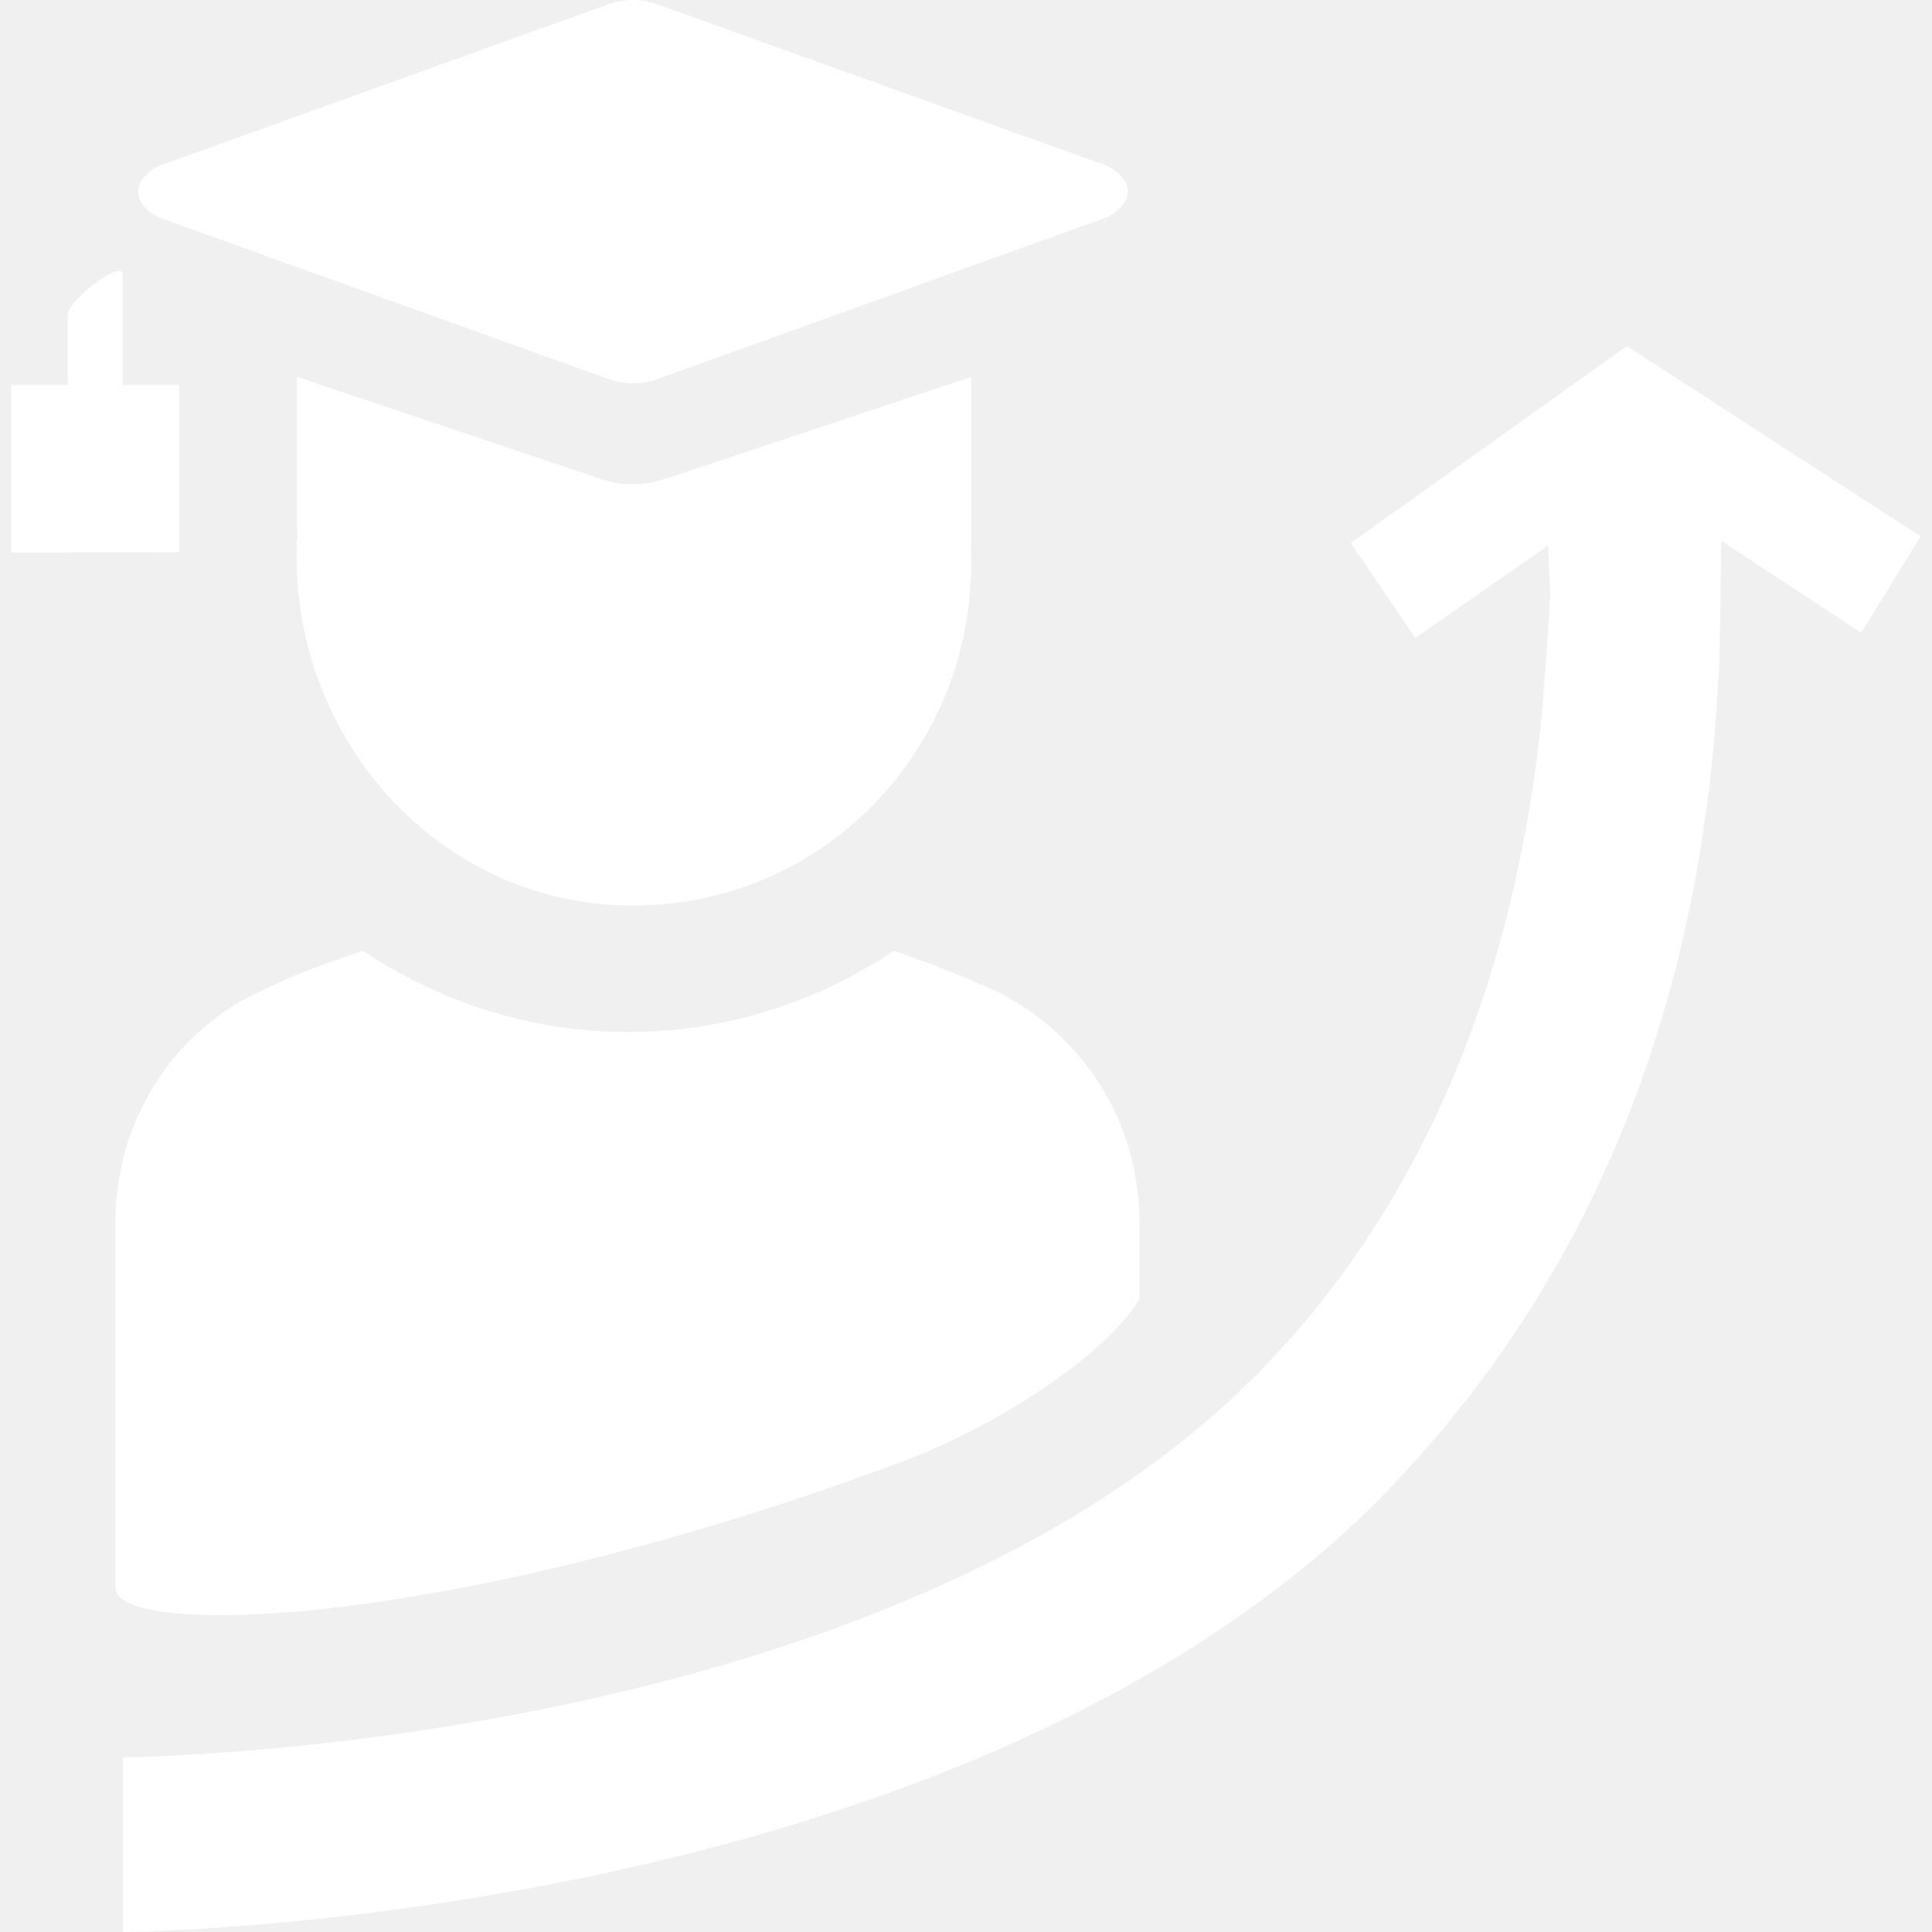
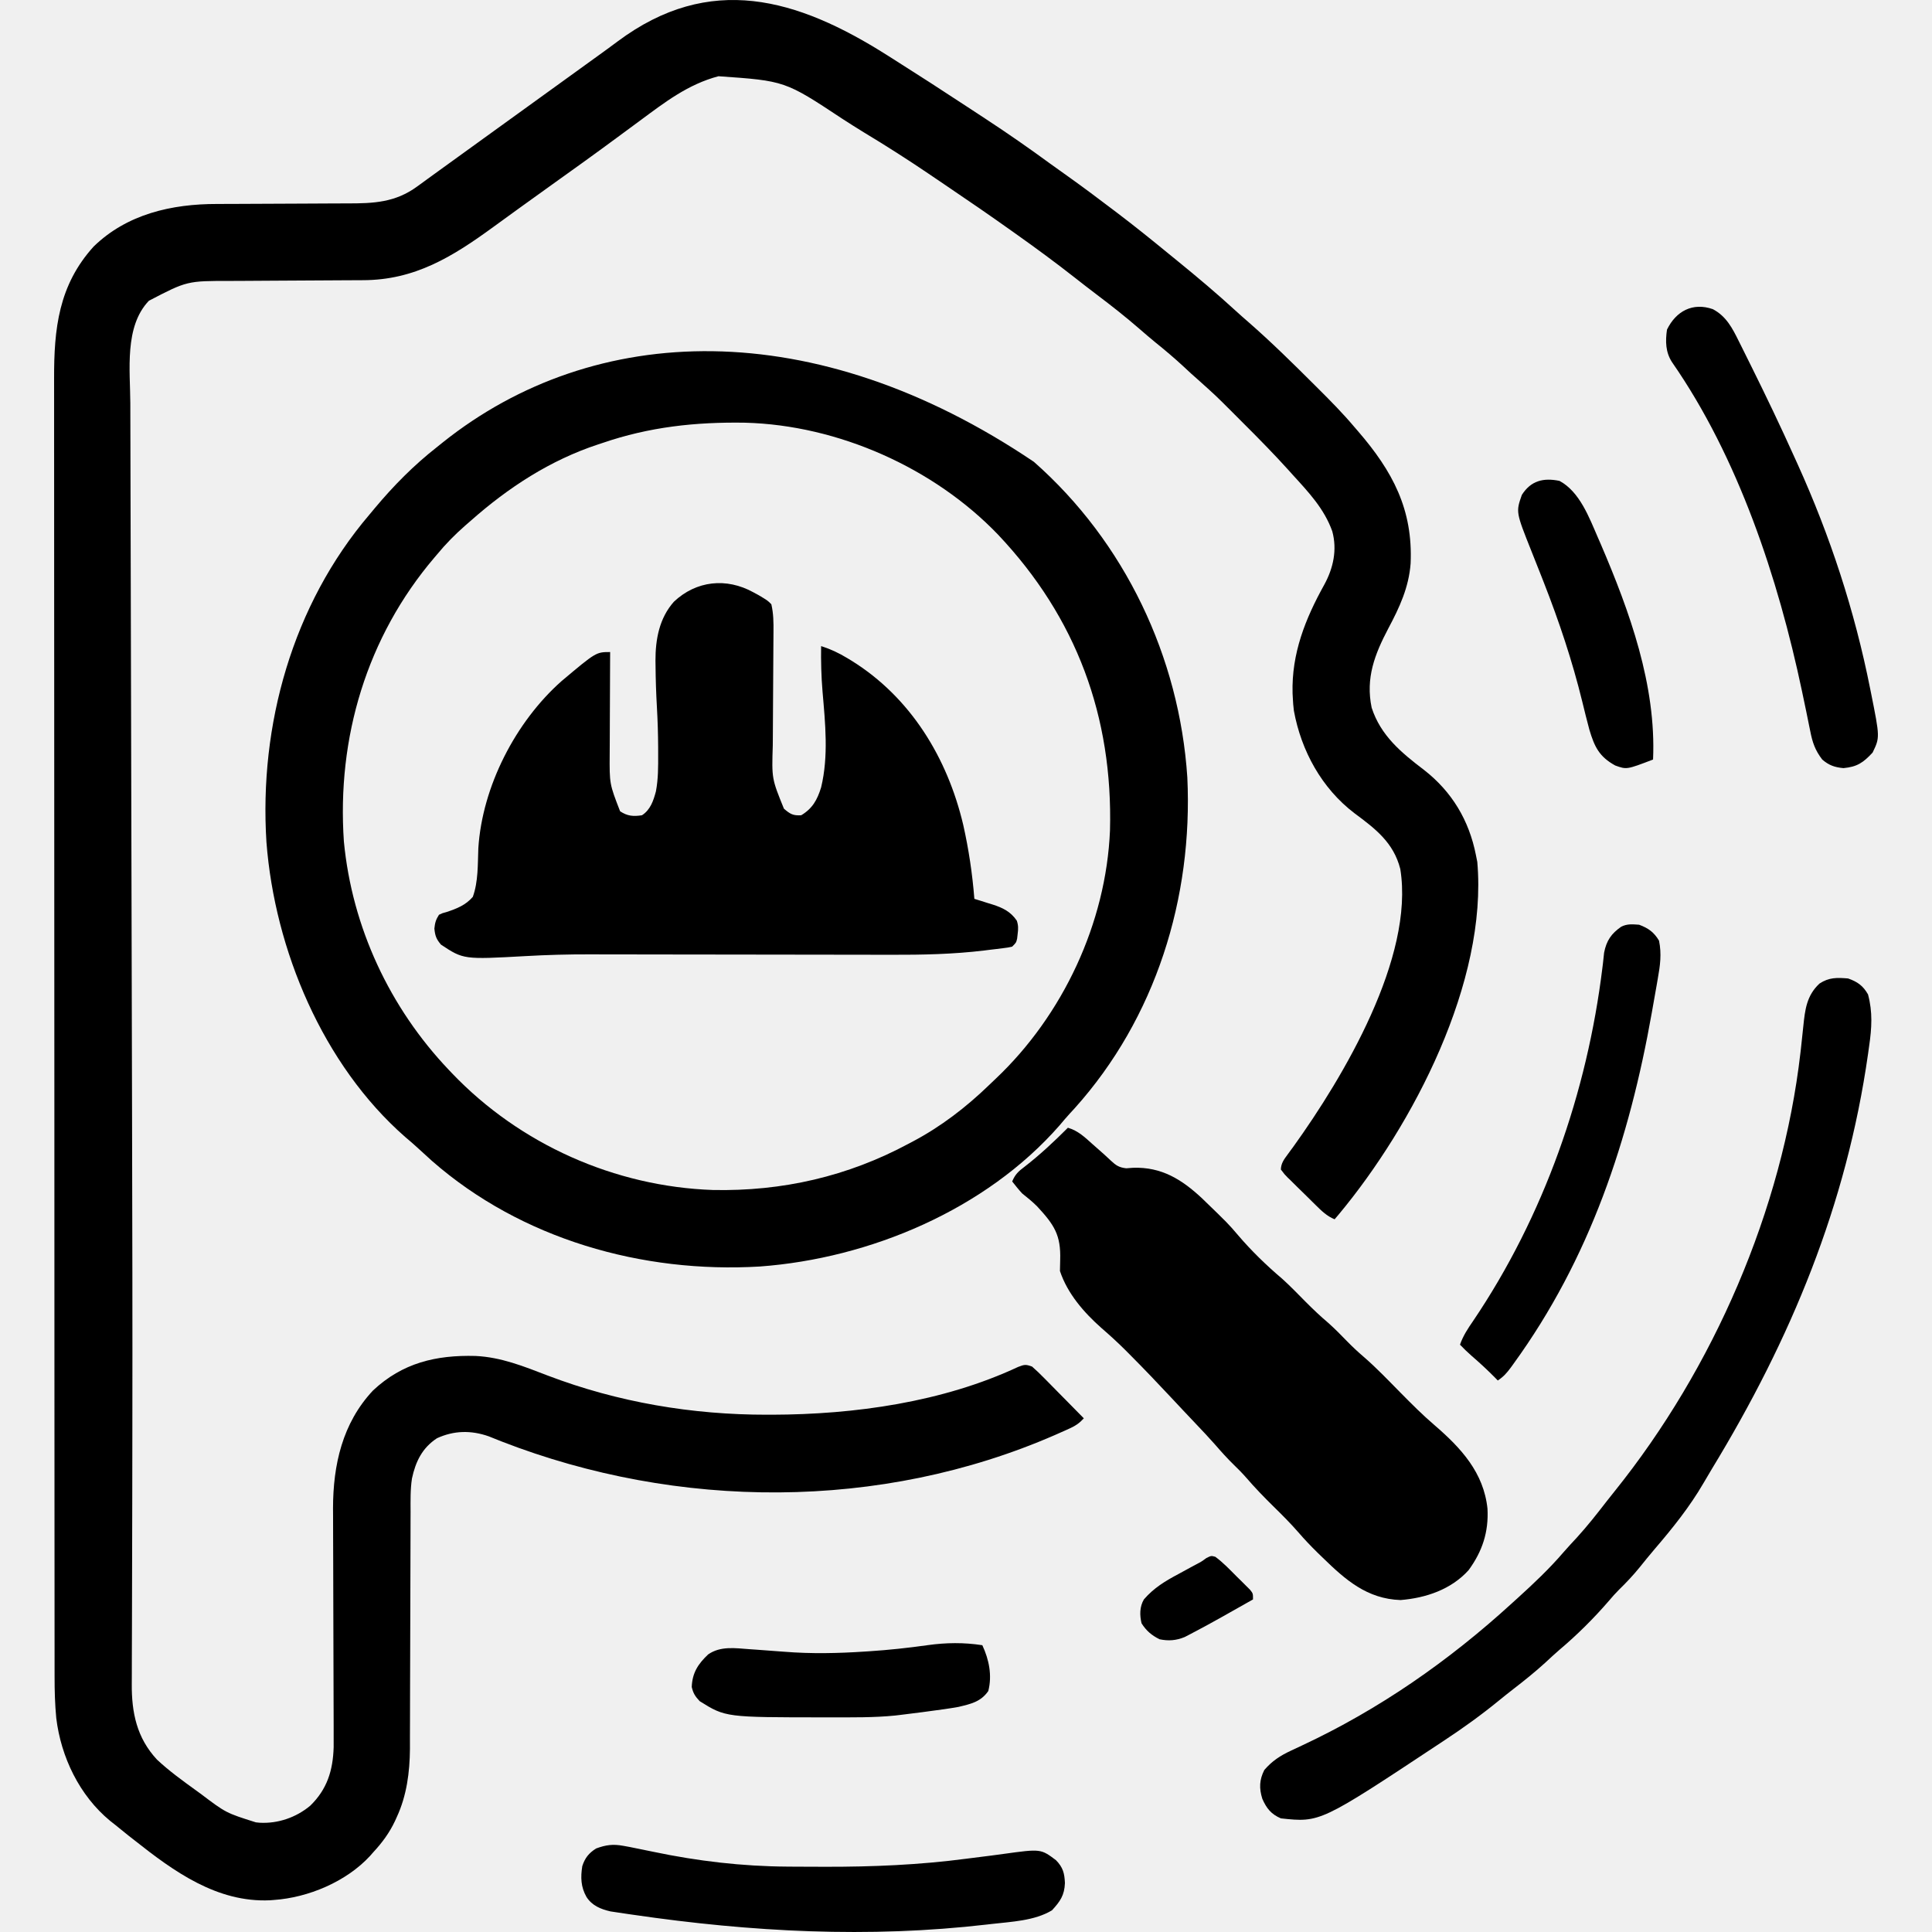
- <svg xmlns="http://www.w3.org/2000/svg" xml:space="preserve" fill="currentColor" viewBox="0 0 179.85 179.85">
-   <path d="M170.005 1.635h-6.402V-10.9c0-1.721-6.226 2.898-6.226 4.619v7.915H151v18.998l19.005-.012zm92.481 68.652c-3.592-1.572-7.41-3.144-11.453-4.49-8.755 5.837-19.083 9.205-30.086 9.205s-21.332-3.368-30.09-9.206c-4.042 1.347-7.858 2.695-11.45 4.491-10.332 4.715-16.618 15.044-16.618 26.27v41.46c0 5.614 37.094 5.057 89.145-14.29 9.79-3.637 22.521-11.41 26.944-18.412v-8.757c0-11.227-6.287-21.33-16.392-26.27M259.816.725l-34.51 11.498a11.27 11.27 0 0 1-7.712 0v-.007L183.366.726v16.96c0 .307.072.595.091.898-.088.37-.124 1.021-.124 2.533 0 21.443 16.684 39.548 38.125 39.548 21.443 0 38.347-17.414 38.347-38.857 0-.668-.012-1.163-.035-1.576.007-.152.046-.295.046-.45z" style="fill:#fff;fill-opacity:1;fill-rule:nonzero;stroke:none;stroke-width:1.333" transform="translate(-122.927 34.487)scale(.82113)" />
-   <path d="m168.277-17.152 15.802 5.681h.004c.085.026.17.052.252.091L218.732.987c1.764.628 3.7.628 5.467 0l34.38-12.374q.127-.057.253-.097l15.803-5.681h.007a4.95 4.95 0 0 0 2.407-1.658 2.35 2.35 0 0 0 0-2.925 4.96 4.96 0 0 0-2.407-1.656l-50.454-18.124a8.16 8.16 0 0 0-5.471 0l-50.44 18.137a5 5 0 0 0-2.41 1.656 2.35 2.35 0 0 0 0 2.926 4.97 4.97 0 0 0 2.41 1.657m199.161 35.954-.358-.23L334.152-2.77l-.24.172-31.078 22.159 7.33 10.761 15.047-10.467.237 5.706a582 582 0 0 1-.94 13.308c-2.933 29.93-13.505 56.134-32.661 75.29-42.567 42.57-128.197 43.058-128.197 43.058v19.81s93.672-.554 142.089-48.732c23.859-24.086 36.867-55.466 38.767-93.312.026-.358.054-.773.08-1.15l.01.001c.151-6.303.211-10.961.231-14.537l15.885 10.446z" style="fill:#fff;fill-opacity:1;fill-rule:nonzero;stroke:none;stroke-width:1.333" transform="translate(-122.927 34.487)scale(.82113)" />
+ <svg xmlns="http://www.w3.org/2000/svg" fill="currentColor" viewBox="0 0 1356.851 1356.851">
+   <path d="m820.39 124.915 3.379 2.134a3433 3433 0 0 1 54.586 35.232q5.853 3.852 11.717 7.687a1060 1060 0 0 1 45.059 31.275c4.182 3.048 8.406 6.035 12.632 9.025 10.804 7.695 21.404 15.66 31.974 23.674l2.396 1.812c12.084 9.151 23.863 18.65 35.589 28.25a2738 2738 0 0 0 6.75 5.5c14.073 11.45 27.914 23.105 41.278 35.376a393 393 0 0 0 8.687 7.688c16.112 14.095 31.33 29.09 46.477 44.205l2.499 2.488c8.795 8.764 17.458 17.531 25.456 27.04l2.39 2.764c24.372 28.21 38.726 55.028 37.01 93-1.258 16.785-7.82 30.91-15.641 45.562-9.567 18.179-16.067 34.822-11.714 55.708 6.352 19.614 20.844 31.59 36.735 43.67 19.648 15.298 31.7 35.461 36.485 59.82l.962 4.806c7.38 84.135-45.056 184.788-97.234 247.501l-2.97 3.489c-5.396-2.218-9.136-5.867-13.22-9.905l-2.148-2.11a1236 1236 0 0 1-4.459-4.42 815 815 0 0 0-6.881-6.726q-2.17-2.15-4.333-4.303l-2.1-2.017c-1.897-1.922-1.897-1.922-4.6-5.464.112-4.312 2.14-7.047 4.663-10.451l2.04-2.798 2.208-3c34.833-48.471 85.013-132.66 74.956-194.817-4.714-18.574-17.478-28.243-32.149-39.138-23.002-17.493-37.435-43.832-42.576-72.024a103 103 0 0 1-.755-9.048l-.17-3.182c-.77-27.97 8.96-52.353 22.295-76.34 6.346-11.627 9.125-24.453 5.592-37.439-5.636-15.812-16.608-27.416-27.717-39.59l-3.277-3.645c-9.874-10.908-20.14-21.386-30.56-31.773a3992 3992 0 0 1-8.334-8.343c-11.717-11.733-11.717-11.733-24.054-22.807-3.57-3.031-6.963-6.245-10.39-9.438-6.467-5.972-13.125-11.62-19.985-17.14a452 452 0 0 1-10.876-9.229c-9.804-8.533-19.95-16.5-30.32-24.333a1043 1043 0 0 1-15.526-12.002c-13.398-10.514-27.08-20.573-40.97-30.423l-2.387-1.7c-15.669-11.163-31.516-22.054-47.466-32.813a6104 6104 0 0 1-11.599-7.856 1004 1004 0 0 0-45.027-28.772c-5.307-3.215-10.518-6.58-15.74-9.93-40.139-26.542-40.139-26.542-86.854-29.796-21.415 5.676-37.601 18.224-55.11 31.193l-6.64 4.892a10422 10422 0 0 0-9.968 7.351c-15.636 11.542-31.42 22.88-47.245 34.162a4027 4027 0 0 0-19.665 14.136l-3.188 2.302a4138 4138 0 0 0-16.396 11.9c-28.57 20.82-55.06 37.255-91.516 37.3l-3.806.022q-4.072.022-8.144.036-6.464.028-12.926.074a11500 11500 0 0 1-36.745.21q-11.26.045-22.519.14-4.27.03-8.539.036c-30.811-.028-30.811-.028-57.603 13.928-17.36 18.097-13.142 48.815-13.048 72.015l.014 7.86q.02 10.72.056 21.442.033 11.616.056 23.234.043 20.191.099 40.382.081 29.629.147 59.26a308169 308169 0 0 0 .293 120.834c.004.969.006 1.937.008 2.937a538769 538769 0 0 1 .327 133.648l.006 2.81.059 25.23q.07 30.644.15 61.292c.19 74.12.345 148.237.216 222.356q-.025 14.465-.043 28.929l-.027 18.627-.007 4.572q-.035 26.376-.128 52.755-.056 16.08-.076 32.16-.015 10.885-.077 21.773c-.02 4.38-.023 8.76-.02 13.14a781 781 0 0 1-.03 5.96c-.172 20.393 3.536 38.076 17.672 53.313 8.542 8.024 18.065 14.863 27.546 21.726l3.069 2.224c17.873 13.514 17.873 13.514 38.865 20.14l2.627.268c12.873.714 25.56-3.662 35.468-11.881 11.967-11.592 16.043-24.81 16.536-41.237a1074 1074 0 0 0-.003-14.075l-.02-8.203q-.013-4.382-.031-8.764a7308 7308 0 0 1-.05-18.357q-.052-26.092-.147-52.183-.052-14.431-.073-28.863-.014-9.092-.062-18.183c-.02-4.694-.022-9.387-.028-14.081l-.036-4.986c.035-30.497 6.584-59.848 28.065-82.735 20.723-19.45 44.308-24.995 71.975-24.271 18.052.843 33.993 7.338 50.686 13.75 49.272 18.772 101.522 27.596 154.15 27.518h3.458c57.938-.144 119.88-8.802 172.832-33.57 4.496-1.748 5.454-1.825 9.79-.235a150 150 0 0 1 8.496 8.086l2.421 2.439a1850 1850 0 0 1 7.604 7.734l5.176 5.233q6.339 6.41 12.646 12.85c-2.965 3.247-5.643 5.144-9.638 6.961l-3.297 1.505-3.576 1.58-3.771 1.672c-122.337 53.36-264.895 52.622-388.648 4.522a1142 1142 0 0 1-9.1-3.632c-12.402-4.31-24.36-4.088-36.251 1.37-10.37 6.78-15.027 16.418-17.578 28.277-1.192 7.77-.988 15.6-.972 23.444l-.023 5.854q-.024 6.269-.025 12.54c-.003 6.63-.028 13.26-.056 19.89-.07 16.47-.112 32.942-.142 49.412-.024 12.8-.056 25.602-.116 38.401q-.045 9.855-.04 19.709a2139 2139 0 0 1-.046 12.345c-.01 2.772-.003 5.544.008 8.317-.13 16.333-2.28 32.87-9.23 47.828l-1.268 2.808c-3.924 8.31-8.978 15.189-15.242 21.915l-2.343 2.675c-16.618 18.007-43.359 29.232-67.546 30.872l-2.681.218c-37.202 1.676-67.502-20.232-95.165-42.152l-4.165-3.254a584 584 0 0 1-9.812-7.928l-3.145-2.474c-21.47-17.706-34.478-44.743-37.795-72.146-.924-9.656-1.194-19.204-1.177-28.899l-.01-4.956q-.008-6.773-.004-13.546-.001-7.384-.011-14.767-.016-14.626-.014-29.251-.006-17.528-.021-35.053c-.023-28.23-.031-56.462-.038-84.693l-.014-40.074a478572 478572 0 0 1-.042-176.098c-.004-46.404-.028-92.806-.059-139.21a220891 220891 0 0 1-.056-163.399v-4.02q-.007-32.009-.037-64.021-.031-32.172-.014-64.345.01-19.107-.021-38.215-.02-12.773 0-25.546.015-7.271-.007-14.541c-.105-35.127 3.148-65.673 27.788-92.854 23.443-22.815 54.803-29.911 86.66-29.89l3.774-.014q4.014-.016 8.032-.024 6.375-.017 12.752-.057a8578 8578 0 0 1 36.229-.162c7.41-.014 14.822-.056 22.234-.114q4.213-.026 8.424-.02c18.427.013 33.686-.593 49.123-11.903l2.234-1.613q2.432-1.757 4.846-3.54a915 915 0 0 1 8.48-6.145c5.358-3.848 10.7-7.716 16.039-11.588 5.274-3.824 10.556-7.635 15.838-11.448l6.29-4.543 37.74-27.256 3.147-2.273 6.276-4.532q9.586-6.923 19.168-13.852 3.192-2.308 6.392-4.608c4.76-3.425 9.505-6.864 14.192-10.39 64.899-48.436 126.154-30.402 189.148 9.446" style="stroke-width:1.398" transform="translate(-197.59 -86.308)" />
+   <path d="M923.702 410.66c63.82 56.228 102.193 137.003 107.753 221.652 4 84.573-22.191 169.043-79.236 232.47l-3.145 3.407c-2.536 2.765-4.939 5.594-7.339 8.475-51.799 59.214-133.31 93.463-210.515 99.117-82.485 4.909-167.438-19.144-230.255-74.161a586 586 0 0 1-9.832-8.96c-2.94-2.715-5.94-5.302-9.009-7.873-57.826-50.672-91.6-131.513-97.407-207.026-5.234-82.243 18.279-166.612 72.247-229.957l3.872-4.646c13.279-15.841 27.337-30.103 43.653-42.879l4.221-3.396c106.236-84.7 260.69-90.328 414.992 13.778m-303.197-13.177-2.886.947c-33.595 11.061-63.054 30.267-89.368 53.566l-3.887 3.369c-7.253 6.368-13.756 12.94-19.875 20.394l-1.756 2.059c-47.552 55.787-68.653 126.642-63.635 199.456 5.737 60.207 32.18 116.795 73.778 160.512l2.162 2.278c47.642 49.855 114.258 79.586 183.242 81.982 48.67.998 94.608-9.486 137.485-32.542l2.502-1.314c20-10.538 37.848-24.246 54.066-39.95a524 524 0 0 1 4.486-4.282c47.17-44.554 77.602-109.355 80.32-174.421 2.11-79.884-23.574-149.508-78.55-207.685-45.152-47.077-112.47-76.972-177.7-78.681-34.763-.562-67.326 2.936-100.384 14.312" style="stroke-width:1.398" transform="translate(-197.59 -86.308)" />
+   <path d="m726.737 502.318 3.598 1.943c6.451 3.848 6.451 3.848 8.982 6.443 1.496 6.482 1.566 12.853 1.49 19.466l-.02 3.27q-.02 3.497-.052 6.993-.044 5.556-.067 11.113a8199 8199 0 0 1-.192 31.588q-.077 9.68-.105 19.36a1121 1121 0 0 1-.056 7.333c-.74 23.32-.74 23.32 7.825 44.413 4.377 3.766 6.363 4.984 12.144 4.63 7.94-4.764 11.273-10.844 13.978-19.57 5.319-21.972 2.905-45.072.995-67.33-.89-10.666-1.153-21.213-.995-31.912 6.67 2.12 12.464 4.85 18.434 8.475l2.782 1.687c41.657 25.799 67.484 68.368 78.583 115.345 3.878 17.236 6.44 34.406 7.83 52.012l4.34 1.332 5.707 1.813 2.854.868c7.05 2.27 12.616 4.966 16.913 11.308 1.121 3.404 1.039 5.769.589 9.315l-.372 3.288c-.677 2.827-.677 2.827-3.472 5.623-2.999.68-2.999.68-6.726 1.14-1.393.175-2.782.35-4.216.528l-4.434.517-4.17.53c-21.804 2.643-43.637 3.083-65.568 3.013l-7.602-.014q-8.103-.014-16.204-.025-12.856-.028-25.712-.034a81709 81709 0 0 1-59.22-.078c-18.103-.028-36.209-.054-54.313-.067q-12.735-.014-25.472-.04-7.972-.015-15.943-.019-3.648 0-7.295-.014a749 749 0 0 0-44.857 1.218c-43.583 2.41-43.583 2.41-59.434-8.06-3.326-3.949-4.106-6.146-4.629-11.269.438-4.116 1.025-6.252 3.232-9.698 2.432-1.168 2.432-1.168 5.324-1.922 7.13-2.368 13.447-4.836 18.438-10.658 3.887-10.784 3.427-22.819 3.876-34.153 2.757-43.364 26.139-88.743 58.437-117.367 24.262-20.408 24.262-20.408 34.134-20.408l-.018 3.177q-.084 14.926-.126 29.853-.02 7.67-.067 15.34-.044 7.423-.054 14.847-.014 4.165-.052 8.333c-.154 21.036-.154 21.036 7.306 40.273 5.16 3.439 9.387 3.742 15.376 2.796 5.92-3.84 8.02-10.176 9.785-16.774 1.649-8.708 1.61-17.294 1.572-26.12l-.008-4.687a538 538 0 0 0-.865-28.25 584 584 0 0 1-.96-29.178l-.056-3.561c-.024-15.055 2.689-29.867 12.963-41.414 15.614-14.726 36.766-17.1 55.846-6.568m220.85 376.005c7.213 2.145 11.91 6.7 17.386 11.62q4.021 3.567 8.062 7.111a147 147 0 0 1 4.705 4.371c3.651 3.412 5.779 4.806 10.798 5.389l4.827-.36c19.918-.67 34.1 8.081 48.37 21.408 18.47 17.87 18.47 17.87 25.275 25.853 9.45 11.072 20.033 21.341 31.134 30.742 5.717 5.171 11.061 10.73 16.486 16.206 5.176 5.208 10.425 10.187 16.04 14.921 4.612 4.112 8.909 8.543 13.22 12.966a176 176 0 0 0 11.4 10.65c9.135 7.901 17.461 16.685 25.943 25.273 7.747 7.833 15.464 15.608 23.85 22.764 18.674 16.113 34.531 33.27 37.175 58.674.87 16.273-3.581 29.908-13.268 43.13-12.262 13.605-30.032 19.56-47.797 20.995-23.567-.808-38.726-14.231-54.689-29.791l-3.609-3.489c-4.698-4.618-9.183-9.32-13.482-14.31-5.432-6.249-11.252-12.047-17.155-17.845-6.779-6.659-13.312-13.393-19.512-20.598-2.678-3.066-5.52-5.92-8.444-8.755-4.766-4.627-9.123-9.505-13.474-14.516-4.216-4.793-8.605-9.419-12.997-14.052l-5.94-6.285-3.035-3.21q-4.307-4.568-8.584-9.162c-9.636-10.326-19.384-20.522-29.353-30.527l-2.888-2.908c-5.452-5.433-11.072-10.567-16.894-15.599-12.345-10.92-23.855-24.168-29.141-40.026.032-2.584.07-5.169.165-7.752.576-17.69-4.302-24.792-16.19-37.653-3.348-3.323-6.846-6.179-10.533-9.108-2.5-2.691-4.7-5.508-6.989-8.387 2.02-4.895 4.423-7.18 8.65-10.309 10.802-8.347 20.836-17.78 30.488-27.431" style="stroke-width:1.398" transform="translate(-197.59 -86.308)" />
+   <path d="M1495.52 773.489c6.597 2.32 10.5 5.095 13.979 11.182 3.365 12.423 2.625 23.744.787 36.342l-.786 5.647c-15.09 105.841-54.126 199.995-109.57 291.143a656 656 0 0 0-5.875 9.938c-9.875 16.995-21.83 31.833-34.59 46.721-3.508 4.104-6.895 8.299-10.274 12.51-4.577 5.628-9.395 10.775-14.596 15.823-2.444 2.44-4.672 4.951-6.896 7.59-10.634 12.348-22.5 24.14-34.955 34.645-3.376 2.89-6.606 5.923-9.862 8.948-7.193 6.559-14.702 12.583-22.408 18.524a481 481 0 0 0-10.166 8.093c-12.356 10.111-25.124 19.29-38.452 28.072l-3.019 2c-84.063 55.647-84.063 55.647-111.686 52.688-6.848-2.935-10.058-7.028-13.006-13.677-2.33-7.424-2.144-13.373 1.386-20.306 5.436-6.318 11.215-10.096 18.74-13.586l5.016-2.357 2.636-1.229c54.367-25.425 103.11-59.37 147.372-99.806l4.15-3.756c11.343-10.293 22.41-20.743 32.384-32.39 3.008-3.456 6.126-6.798 9.243-10.156 7.383-8.099 14.1-16.63 20.788-25.304a517 517 0 0 1 5.628-7.09c69.54-86.489 117.837-197.582 130.563-308.05l.363-3.142a925 925 0 0 0 1.63-15.31c1.212-11.755 2.329-21.719 11.384-30.126 6.647-4.374 12.261-4.244 20.093-3.581m-94.962-470.039c9.423 4.996 13.689 13.332 18.21 22.49l1.612 3.22a2657 2657 0 0 1 5.164 10.402l1.792 3.61c10.528 21.197 20.733 42.51 30.444 64.096l2.257 4.97c22.961 50.745 40.079 102.969 50.945 157.611l.647 3.195c6.233 31.153 6.233 31.153 1.1 41.796-6.603 7.14-10.902 10.02-20.44 10.92-6.095-.517-10.317-1.998-14.94-6.028-5.025-6.532-6.9-12.12-8.425-20.016l-.695-3.341a1498 1498 0 0 1-2.063-10.19 2979 2979 0 0 0-2.452-11.695l-.61-2.908c-16.71-79.106-44.742-164.016-91.245-230.912-4.582-7.049-4.716-14.713-3.538-22.86 6.328-13.015 18.108-19.337 32.237-14.36M635.291 1382.624l4.469.815q8.364 1.64 16.703 3.402c31.068 6.53 62.346 10.198 94.102 10.394l5.566.042c5.927.038 11.854.052 17.782.062l3.06.014c33.366.063 66.213-1.306 99.325-5.667 5.954-.783 11.916-1.515 17.876-2.26q4.062-.52 8.117-1.093c26.242-3.623 26.242-3.623 36.91 4.383 4.958 5.083 5.991 9.178 6.29 16.075-.34 8.64-3.349 12.86-9.086 19.133-12.257 7.404-28.507 8.003-42.457 9.608l-3.043.357c-83.13 9.654-165.937 5.258-248.56-6.822l-2.977-.422a970 970 0 0 1-8.325-1.242l-4.752-.713c-6.92-1.622-12.843-4.022-16.793-10.115-3.997-7.022-4.226-13.79-2.97-21.665 1.868-5.754 4.528-9.107 9.697-12.406 6.876-2.526 11.834-3.208 19.066-1.873m713.462-646.883c6.494 2.42 10.398 5.215 13.978 11.183 1.9 9.368.804 17.36-.874 26.7l-.771 4.498a2296 2296 0 0 1-2.548 14.404l-.877 4.963c-15.775 89.204-43.516 172.752-97.143 246.64l-1.903 2.633c-2.836 3.83-5.096 6.4-9.105 9.073l-1.747-1.796c-5.366-5.45-10.911-10.575-16.704-15.568a130 130 0 0 1-8.107-7.796c2.136-6.187 5.484-11.257 9.174-16.6 49.74-73.577 80.155-160.447 90.883-248.45l.356-2.91c.288-2.455.545-4.914.8-7.373 1.64-8.393 5.03-13.372 12.008-18.203 4.294-2.147 7.83-1.715 12.58-1.398m-55.911-311.706c14.176 7.61 20.822 25.682 26.907 39.662l1.985 4.551c20.349 47.419 39.116 99.307 36.804 151.477-18.507 7.08-18.507 7.08-26.558 4.193-11.285-6.203-14.572-13.139-18.172-25.16-1.762-6.56-3.392-13.145-4.995-19.745-7.028-28.692-16.28-56.314-27.062-83.811l-1.44-3.693a1742 1742 0 0 0-7.159-18.051c-10.97-27.527-10.97-27.527-6.78-39.55 6.364-10.064 15.166-12.204 26.47-9.873m-405.36 817.706c4.732 10.14 6.967 21.243 4.194 32.149-5.274 7.657-12.353 9.113-20.967 11.182-6.673 1.195-13.37 2.1-20.093 2.97l-5.241.716a992 992 0 0 1-15.201 1.905l-3.883.461c-14.951 1.504-30.03 1.275-45.04 1.286h-4.51c-69.595-.019-69.595-.019-87.744-11.362-3.166-3.365-4.543-5.454-5.591-9.96.362-9.956 4.434-16.198 11.532-22.888 8.732-6.043 18.93-4.384 29.004-3.67l4.513.312c6.668.467 13.335.937 19.998 1.487 18.925 1.517 37.632 1.116 56.56-.14l2.81-.178c13.834-.896 27.521-2.37 41.249-4.312 13.041-1.812 25.39-1.967 38.41.036m163.62-62.098c5.505 4.036 10.141 8.96 14.948 13.787l3.358 3.29 3.173 3.17 2.907 2.896c2.094 2.618 2.094 2.618 2.094 6.811q-8.208 4.64-16.424 9.26l-4.625 2.616c-7.599 4.271-15.23 8.469-22.97 12.476l-3.947 2.047c-5.962 2.474-11.433 2.882-17.73 1.557-5.632-2.866-9.197-5.892-12.58-11.182-1.359-5.787-1.398-11.588 1.655-16.806 7.025-8.107 14.966-12.878 24.379-17.878q4.264-2.326 8.53-4.657l3.78-2.024c3.673-1.929 3.673-1.929 7.196-4.487 3.382-1.673 3.382-1.673 6.256-.87" style="stroke-width:1.398" transform="translate(-197.59 -86.308)" />
</svg>
